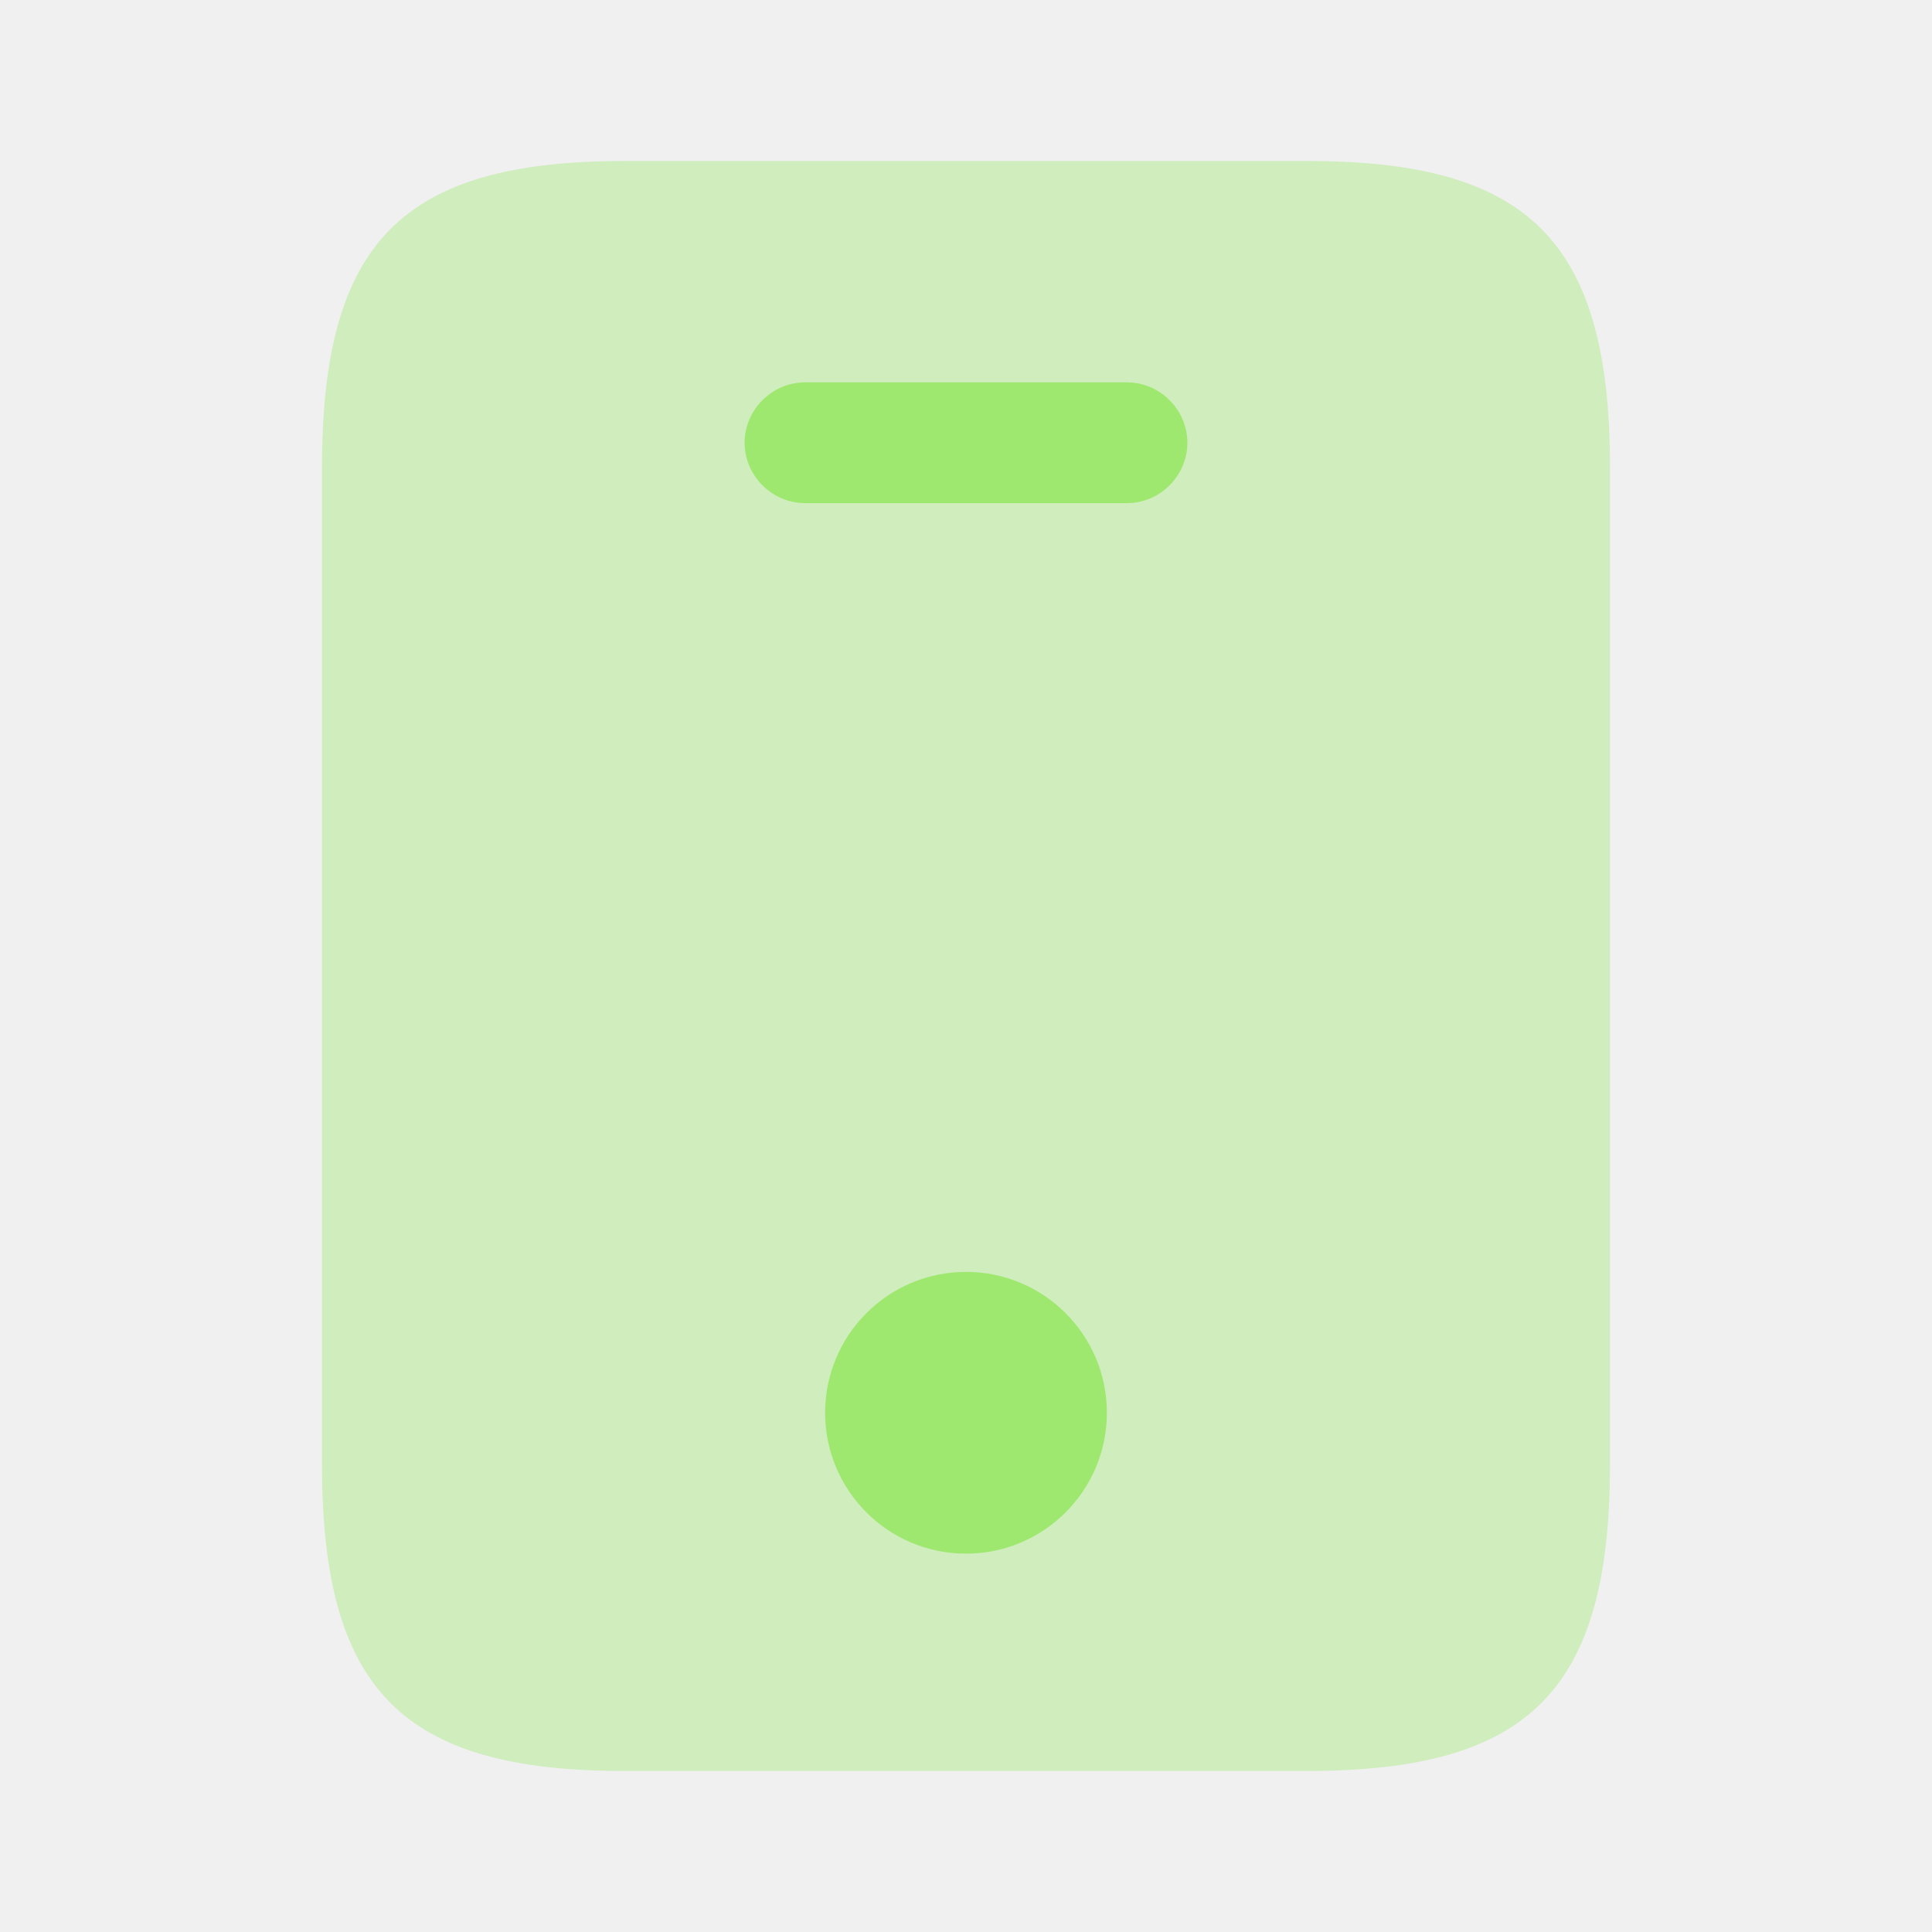
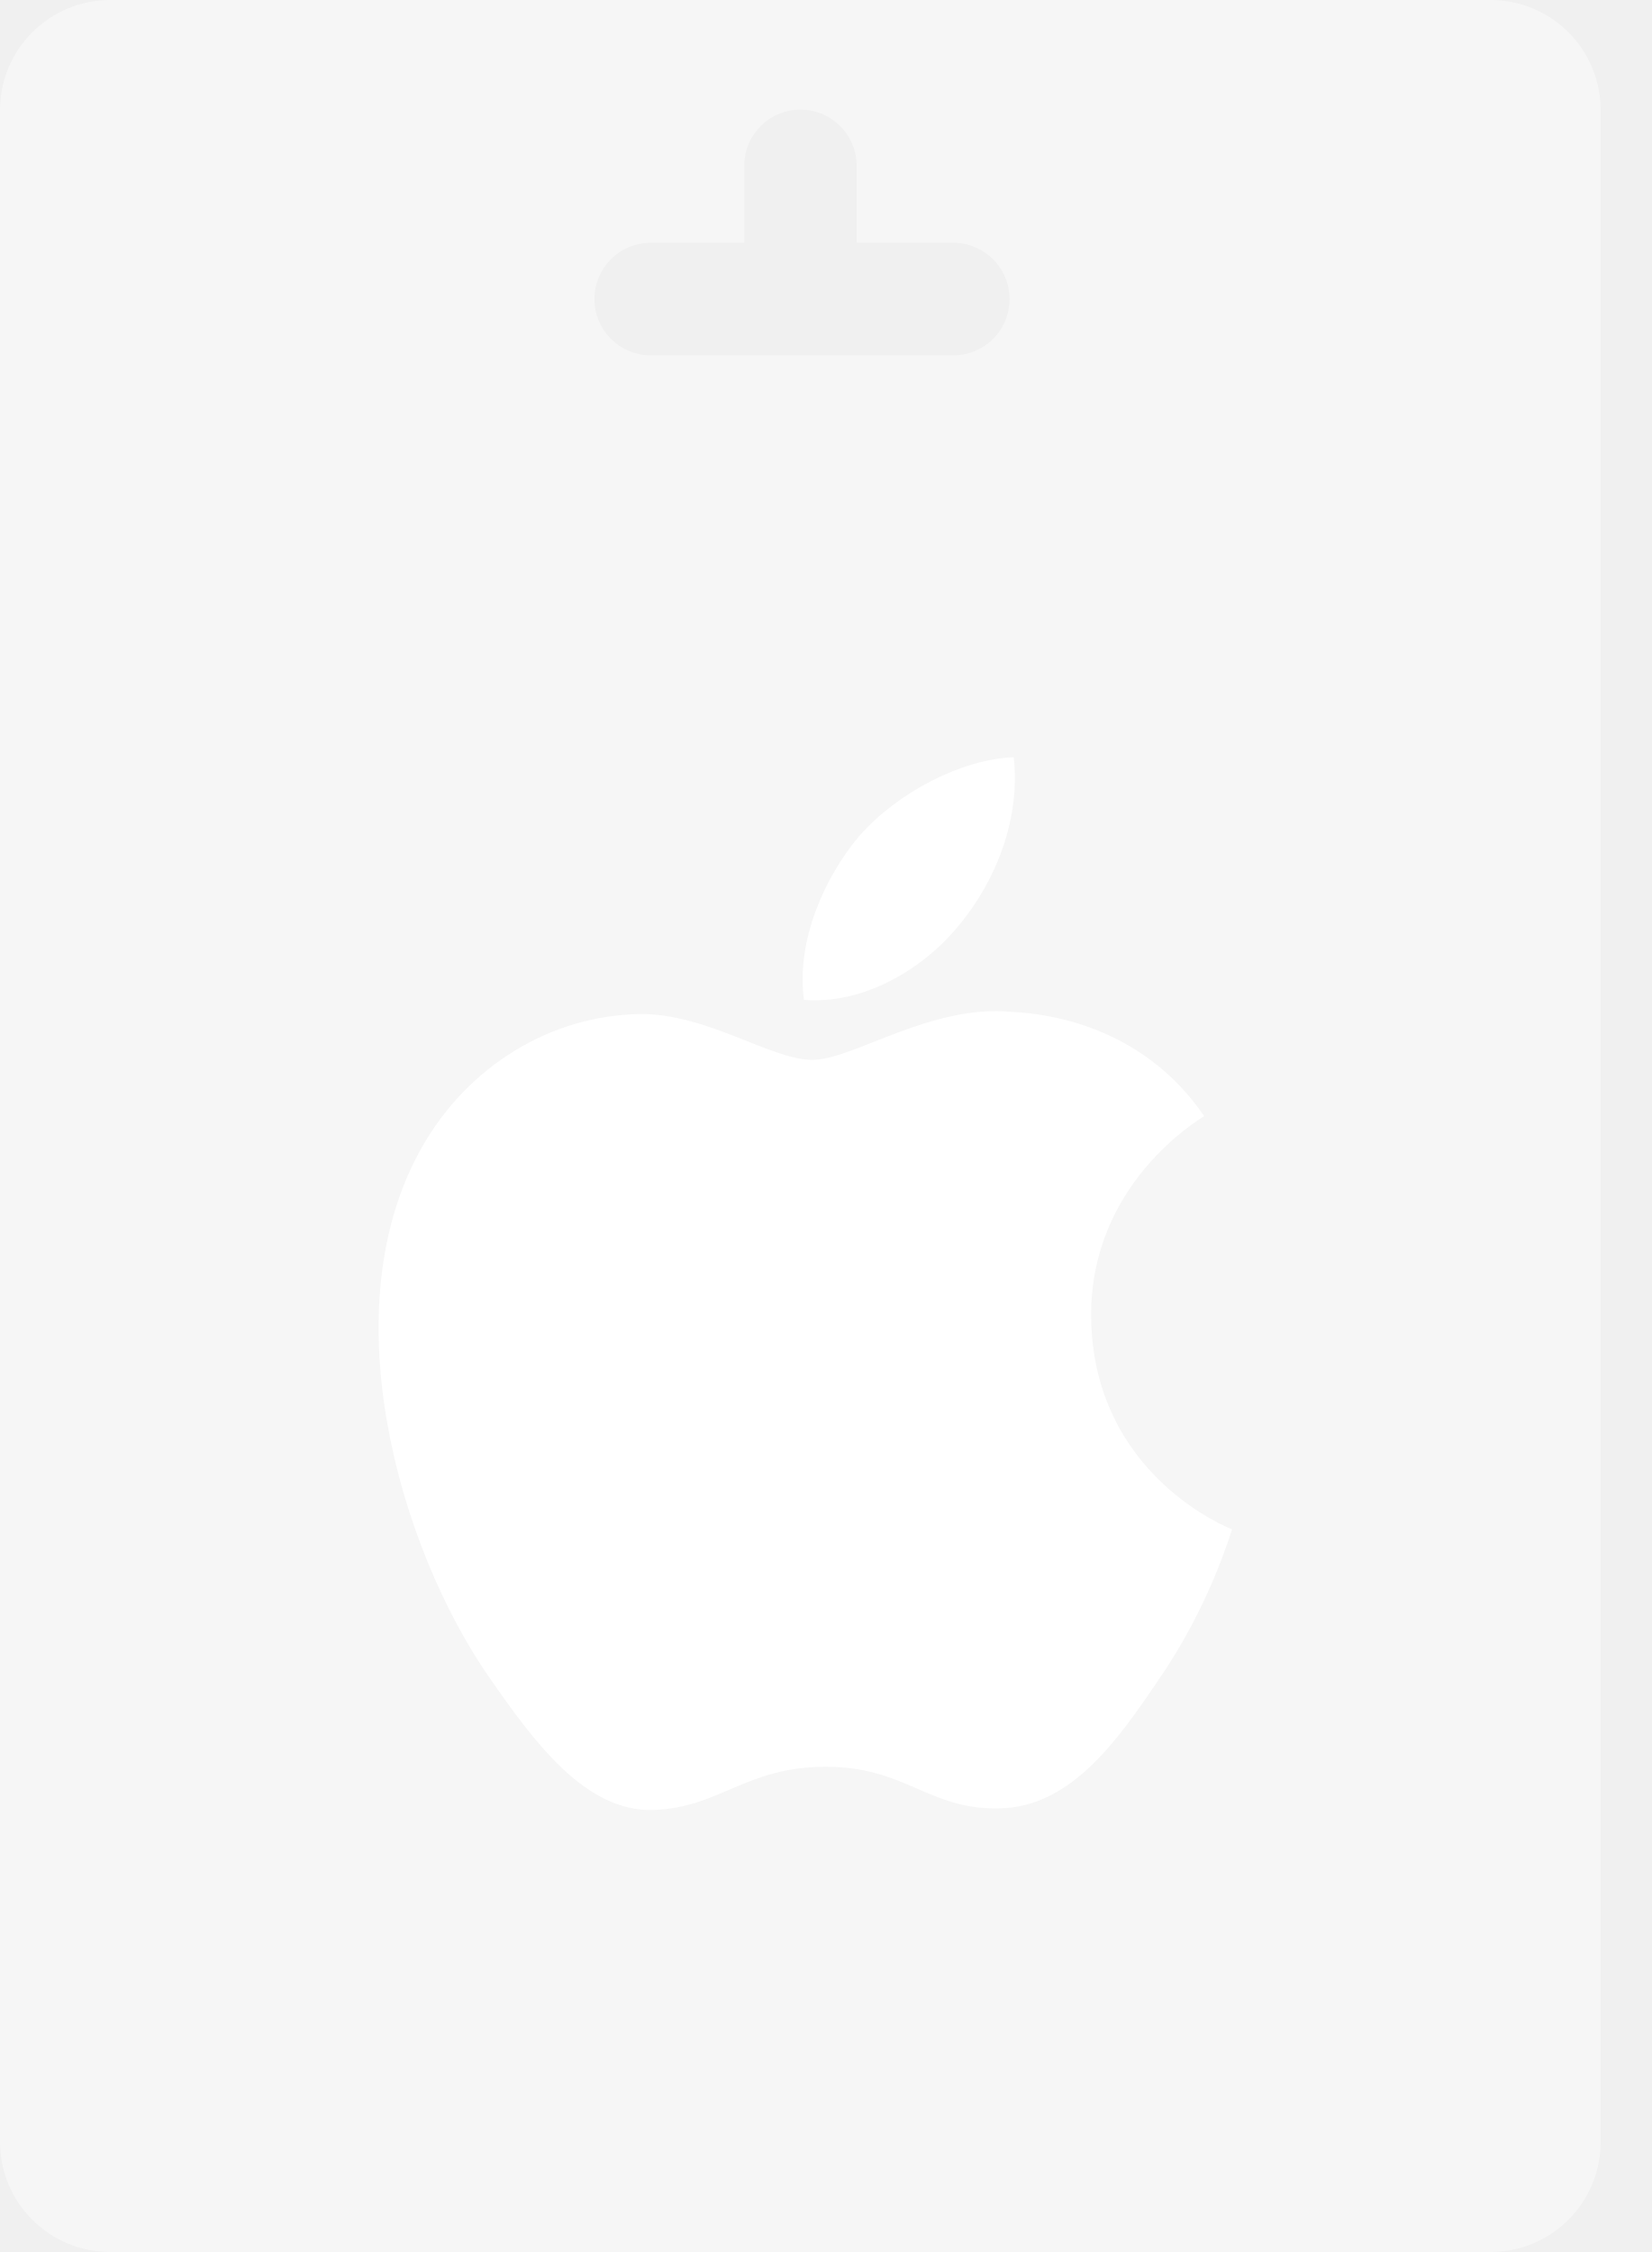
- <svg xmlns="http://www.w3.org/2000/svg" width="36" height="36" viewBox="0 0 36 36" fill="none">
-   <path opacity="0.4" d="M24.36 3H11.64C7.5 3 6 4.5 6 8.715V27.285C6 31.5 7.5 33 11.64 33H24.345C28.5 33 30 31.5 30 27.285V8.715C30 4.5 28.5 3 24.36 3Z" fill="#9FE870" />
-   <path d="M21 9.375H15C14.385 9.375 13.875 8.865 13.875 8.25C13.875 7.635 14.385 7.125 15 7.125H21C21.615 7.125 22.125 7.635 22.125 8.25C22.125 8.865 21.615 9.375 21 9.375Z" fill="#9FE870" />
-   <path d="M18 28.95C19.45 28.95 20.625 27.774 20.625 26.325C20.625 24.875 19.45 23.7 18 23.7C16.55 23.7 15.375 24.875 15.375 26.325C15.375 27.774 16.55 28.95 18 28.95Z" fill="#9FE870" />
+ <svg xmlns="http://www.w3.org/2000/svg" width="22" height="30" viewBox="0 0 22 30" fill="none">
+   <path opacity="0.4" d="M19.855 0C20.245 0 20.619 0.154 20.895 0.43C21.17 0.705 21.324 1.079 21.324 1.469V28.532C21.324 28.922 21.17 29.295 20.895 29.57C20.619 29.846 20.245 30 19.855 30H1.469C0.658 30 0 29.343 0 28.532V1.469C0 0.658 0.658 0 1.469 0H19.855ZM10.664 1.46C10.258 1.46 9.926 1.783 9.915 2.189V3.234H8.647C8.242 3.246 7.919 3.578 7.919 3.984C7.919 4.39 8.242 4.722 8.647 4.733H12.68C12.952 4.741 13.207 4.6 13.346 4.365C13.484 4.13 13.484 3.838 13.346 3.604C13.207 3.369 12.952 3.227 12.68 3.234H11.412V2.189C11.401 1.784 11.07 1.46 10.664 1.46Z" fill="white" />
+   <path d="M15.447 22.358C14.865 23.227 14.248 24.076 13.309 24.09C12.37 24.111 12.069 23.536 11.004 23.536C9.932 23.536 9.602 24.076 8.712 24.111C7.794 24.146 7.101 23.185 6.512 22.337C5.314 20.605 4.396 17.415 5.629 15.269C6.239 14.203 7.332 13.53 8.516 13.509C9.413 13.495 10.268 14.119 10.822 14.119C11.368 14.119 12.405 13.369 13.492 13.481C13.947 13.502 15.222 13.663 16.042 14.869C15.979 14.911 14.522 15.767 14.536 17.541C14.557 19.658 16.393 20.366 16.414 20.373C16.393 20.423 16.119 21.383 15.447 22.358ZM11.445 11.139C11.957 10.557 12.805 10.115 13.505 10.087C13.597 10.908 13.267 11.735 12.777 12.324C12.293 12.92 11.494 13.383 10.71 13.32C10.604 12.513 10.997 11.672 11.445 11.139Z" fill="white" />
</svg>
